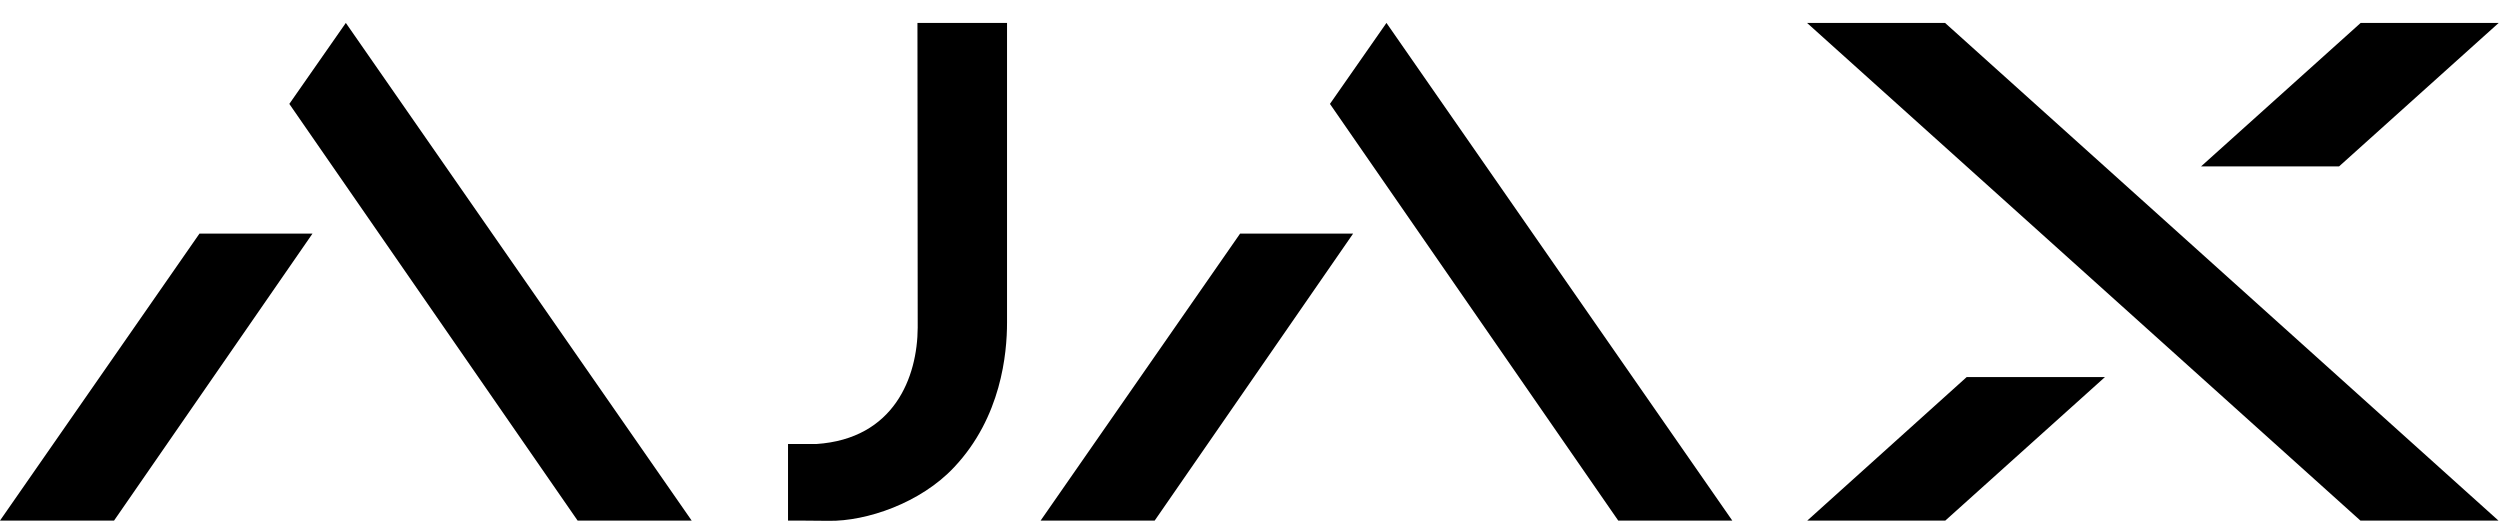
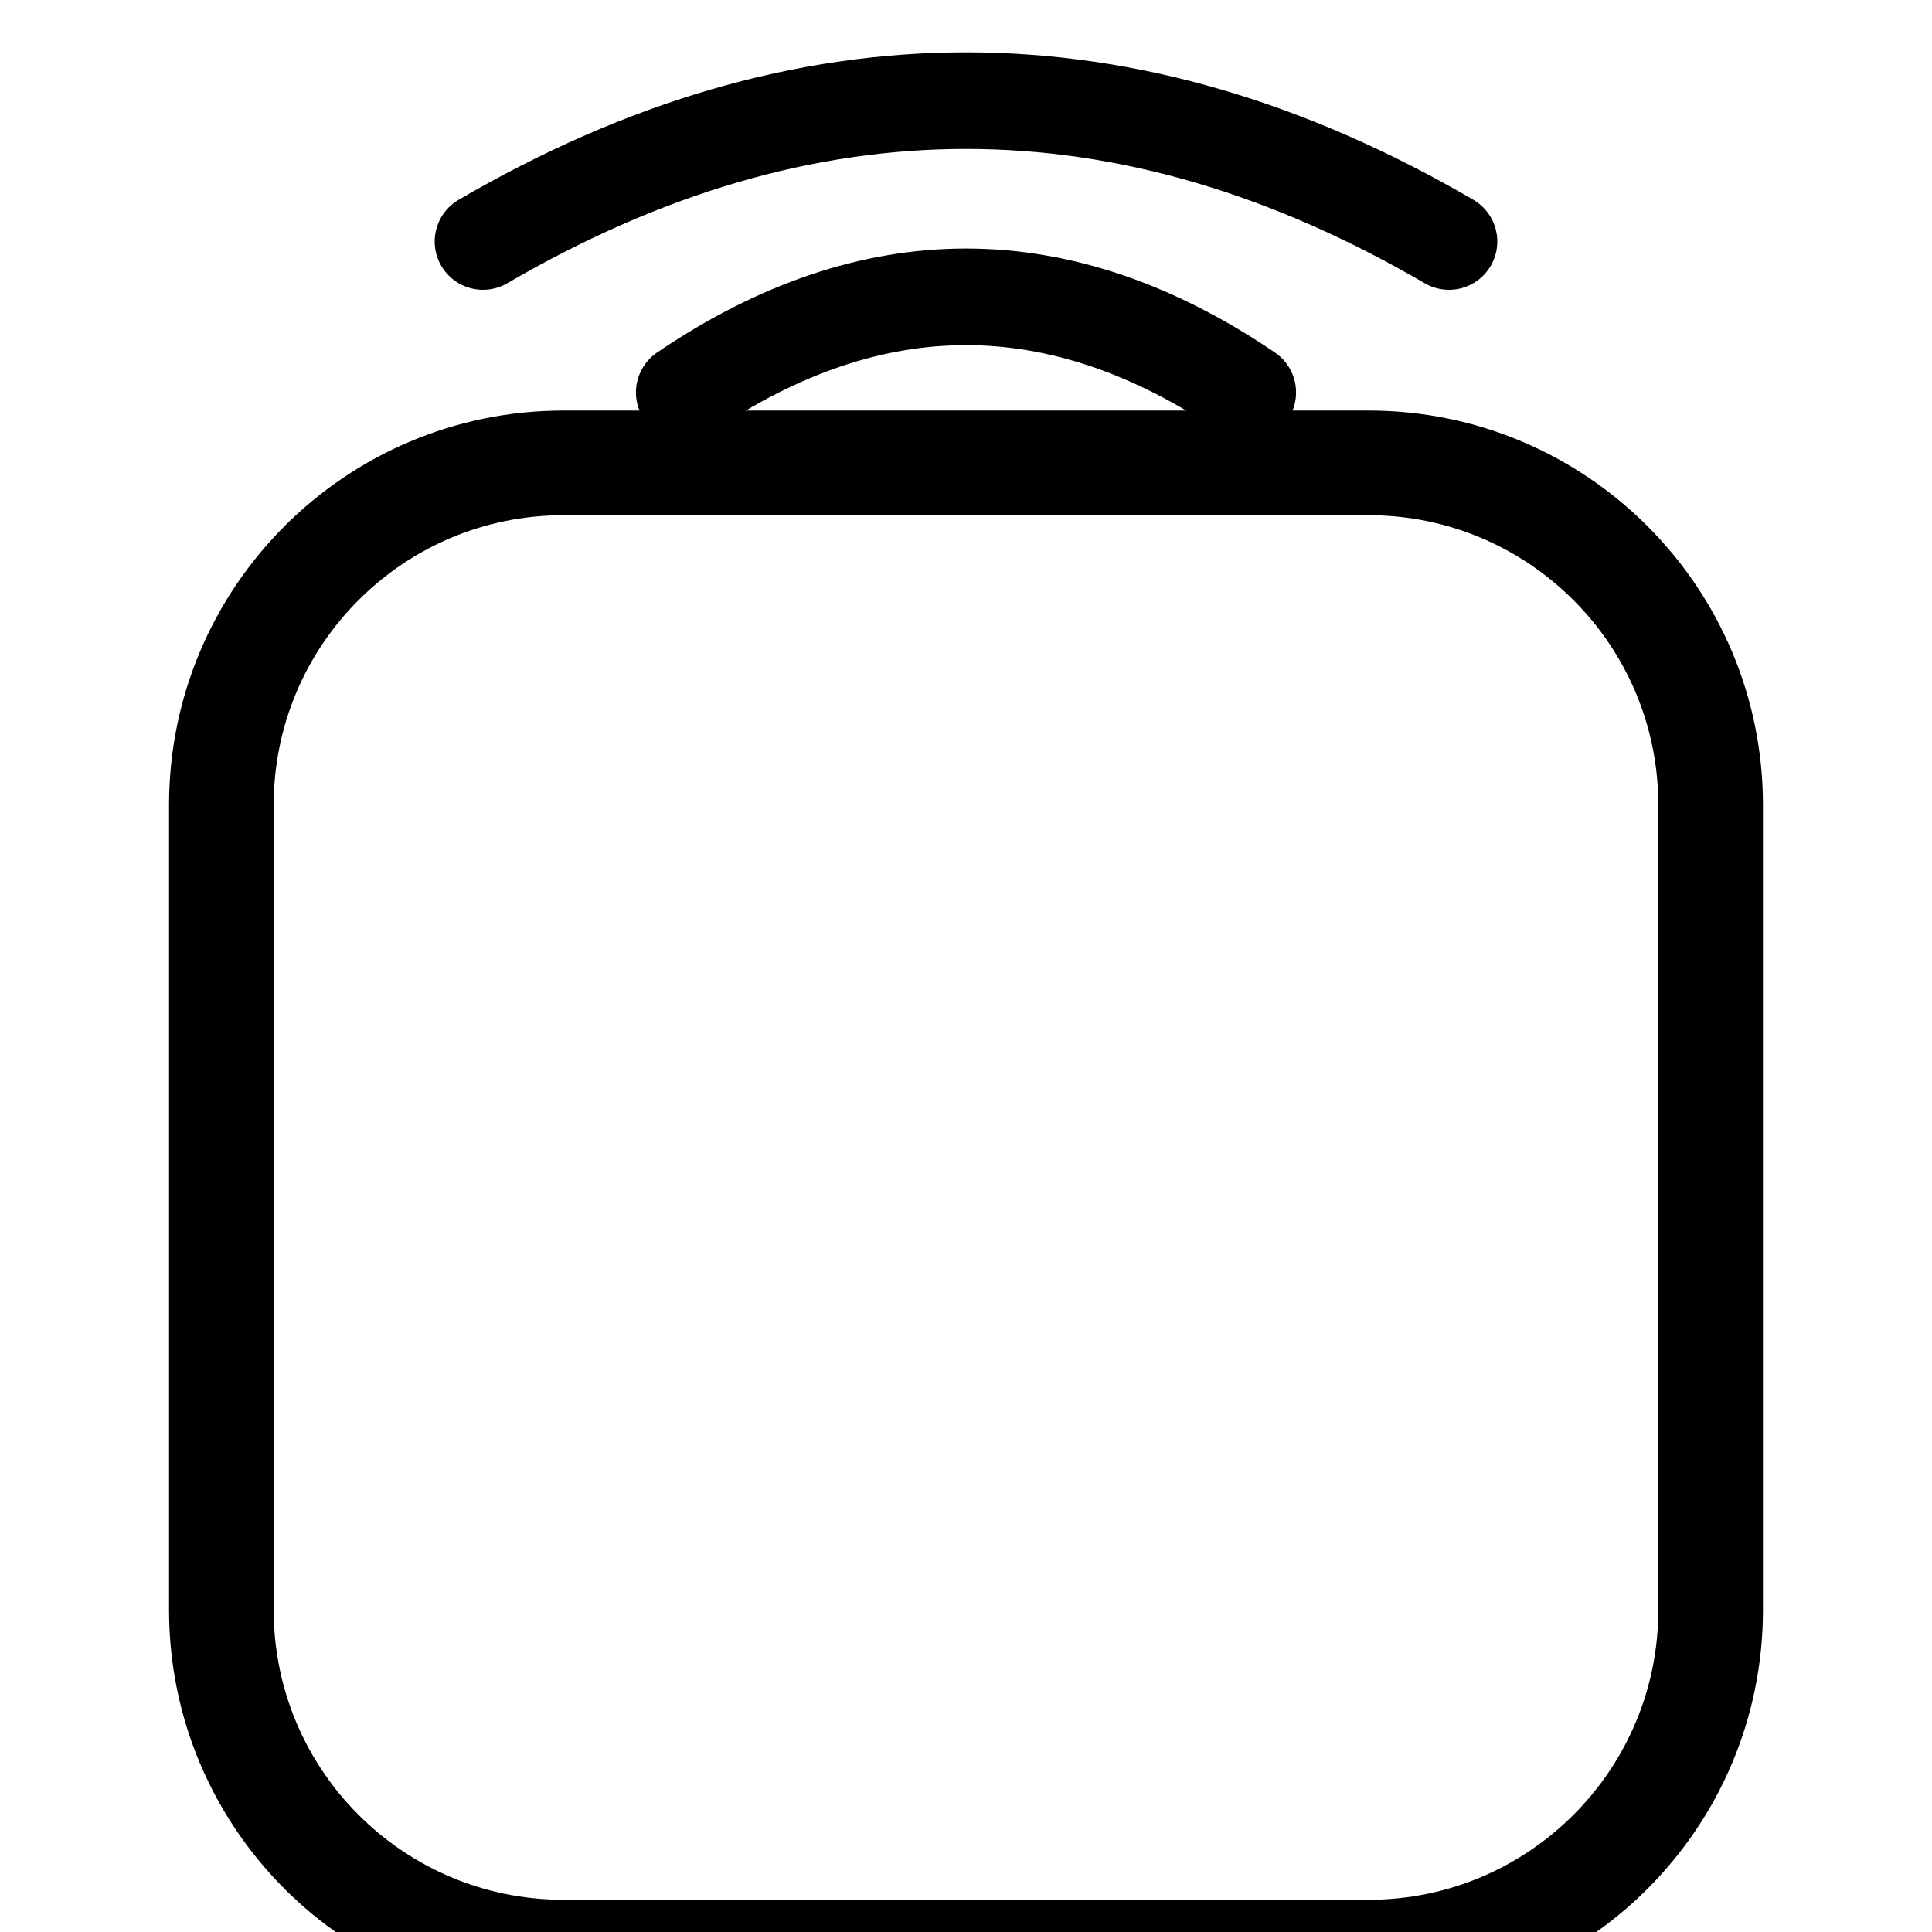
- <svg xmlns="http://www.w3.org/2000/svg" viewBox="0 0 96 20" aria-label="Ajax logo">
-   <path d="M74.69.88h-5.3l21.25 19.11h5.3L74.69.88M80.83 14.48l-6.13 5.51h-5.3l6.12-5.51h5.31M89.82 6.39L95.95.88h-5.3l-6.13 5.51h5.3M13.28.88l-2.17 3.11 11.07 16h4.38L13.28.88M7.66 8.97H12L4.38 19.99H0L7.66 8.97M53.24.88l-2.17 3.11 11.07 16h4.38L53.24.88M47.62 8.97h4.34l-7.62 11.02h-4.38l7.66-11.02M35.23.88l.01 11.7c-.01 1.9-.9 4.27-3.89 4.47h-1.09v2.94s.95 0 1.57.01c1.44.02 3.52-.68 4.81-2.06 1.81-1.92 2.03-4.37 2.03-5.55V.88h-3.44" />
+ <svg xmlns="http://www.w3.org/2000/svg" viewBox="0 0 960 960">
+   <rect x="110" y="230" width="740" height="740" rx="170" fill="none" stroke="#000" stroke-width="52" />
+   <path d="M 340 195 Q 480 100 620 195" fill="none" stroke="#000" stroke-width="48" stroke-linecap="round" />
+   <path d="M 240 120 Q 480 -20 720 120" fill="none" stroke="#000" stroke-width="48" stroke-linecap="round" />
</svg>
